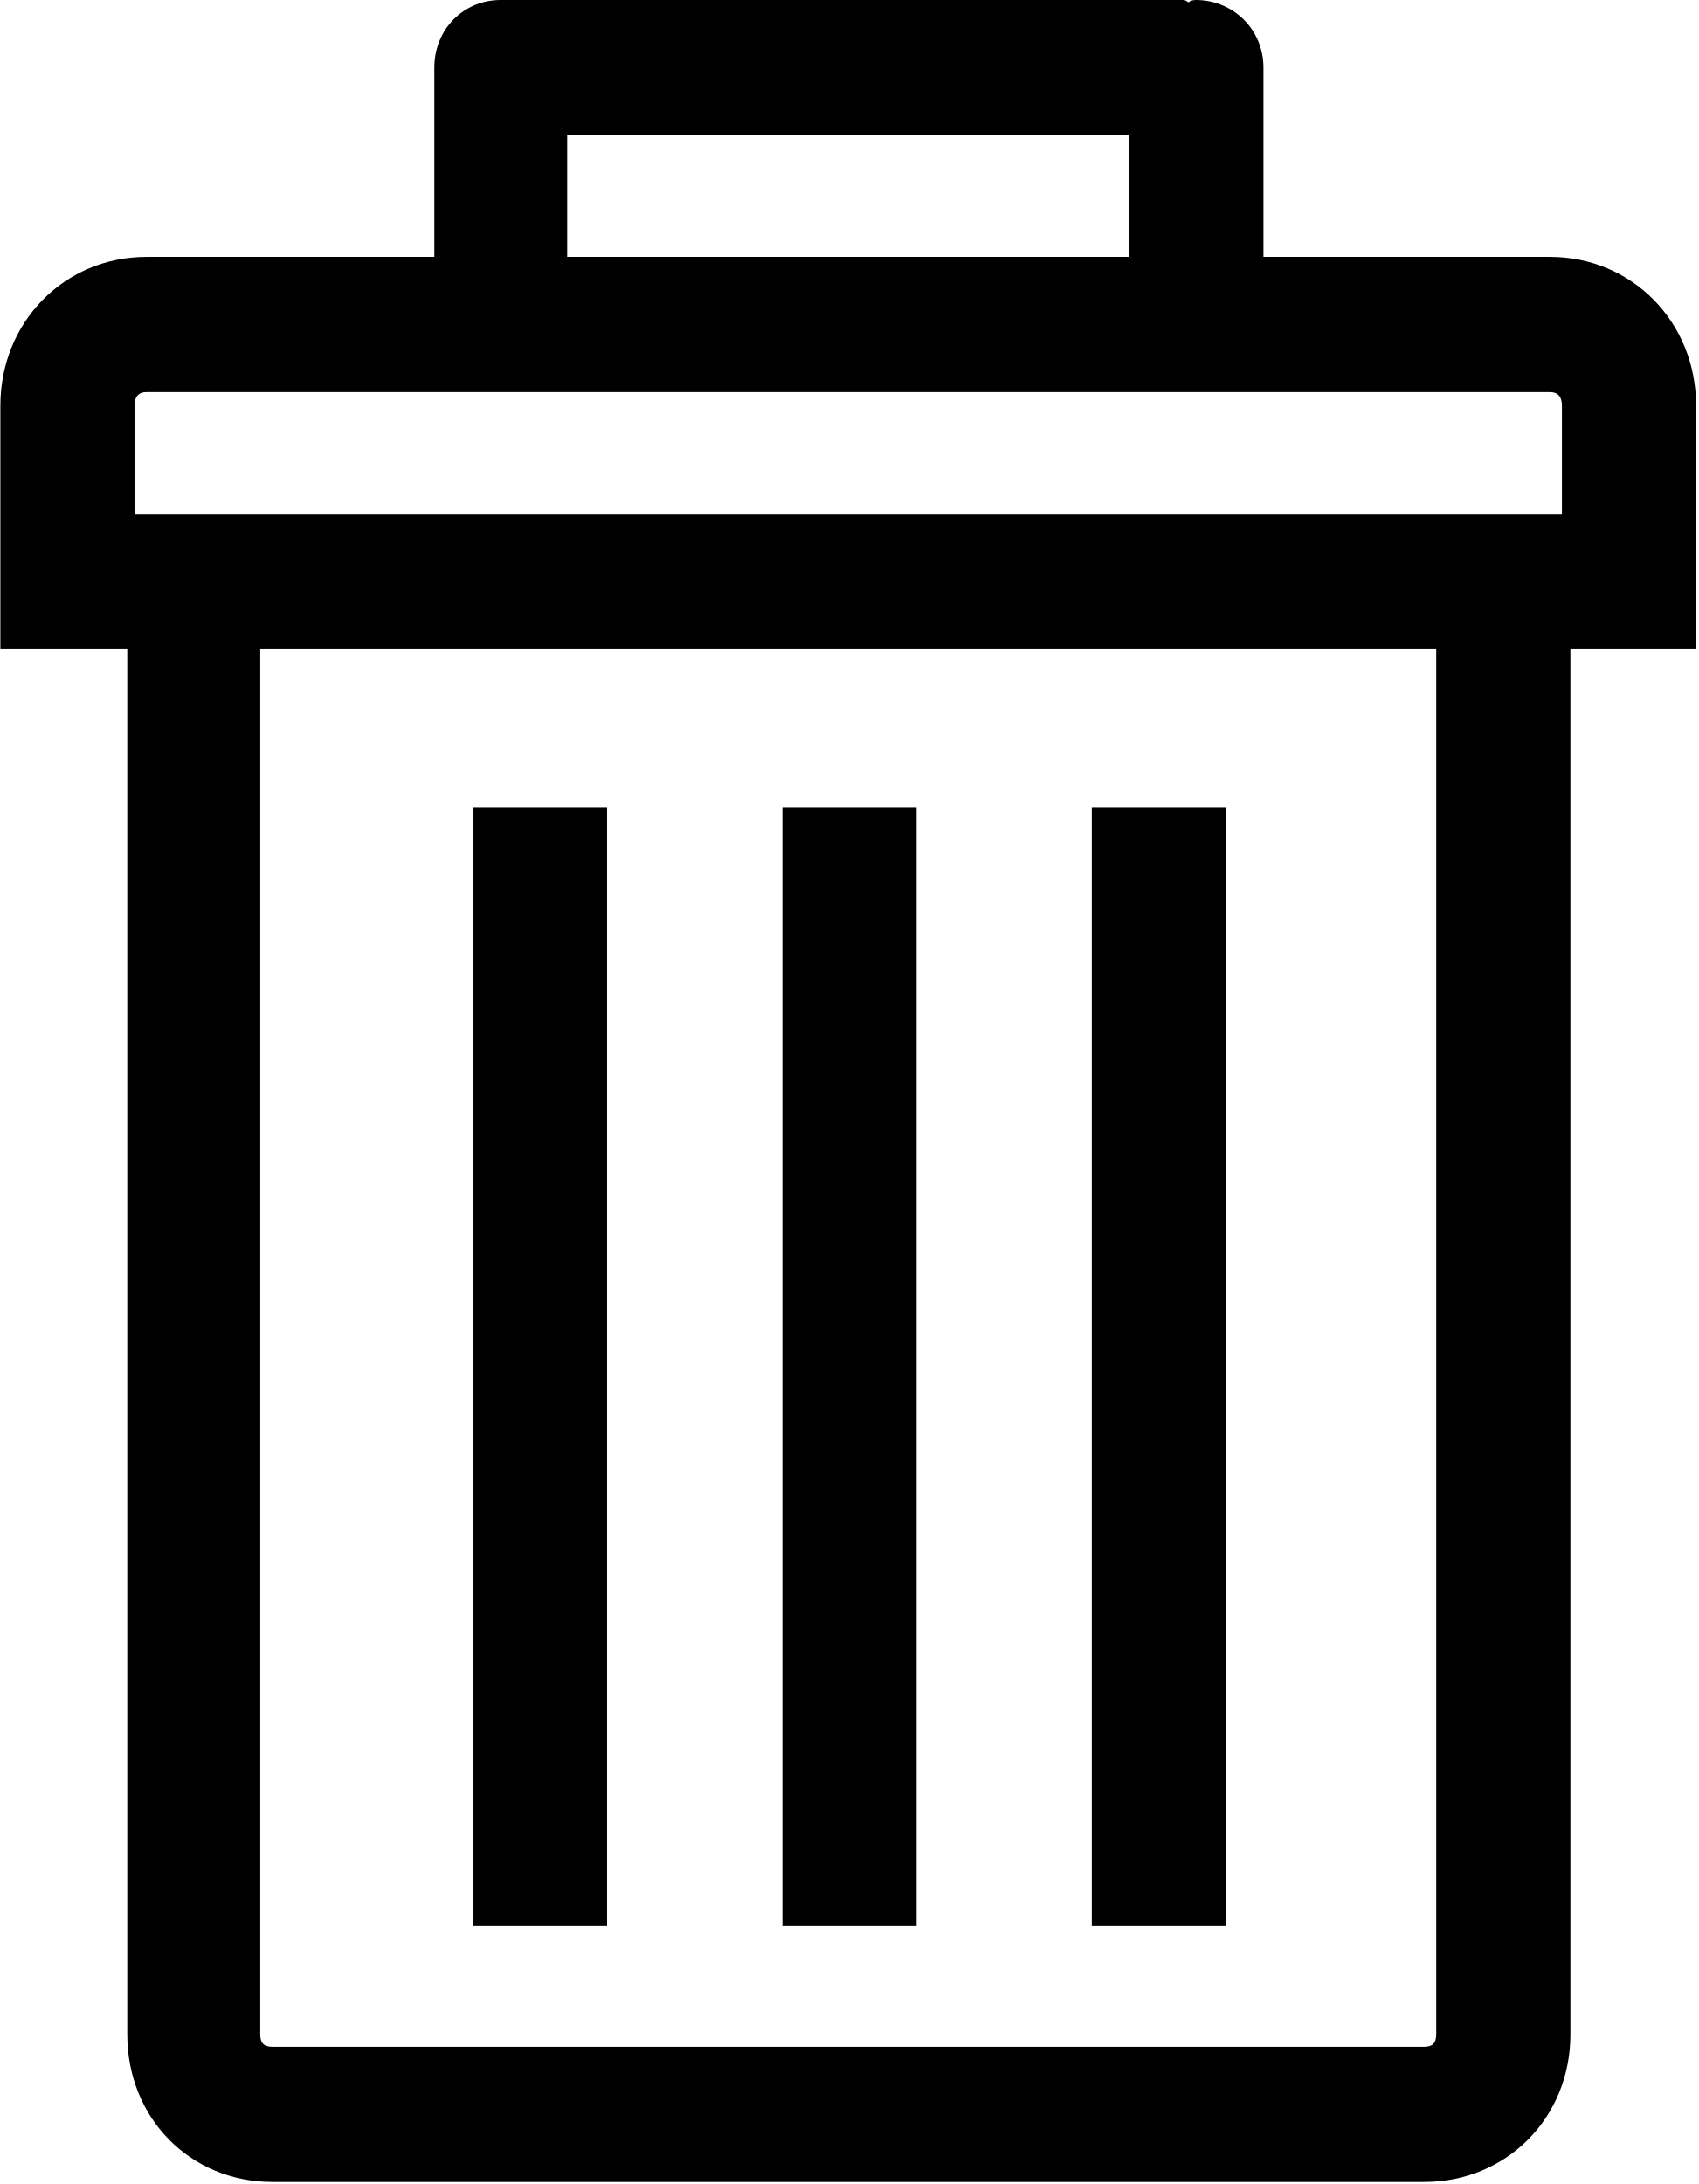
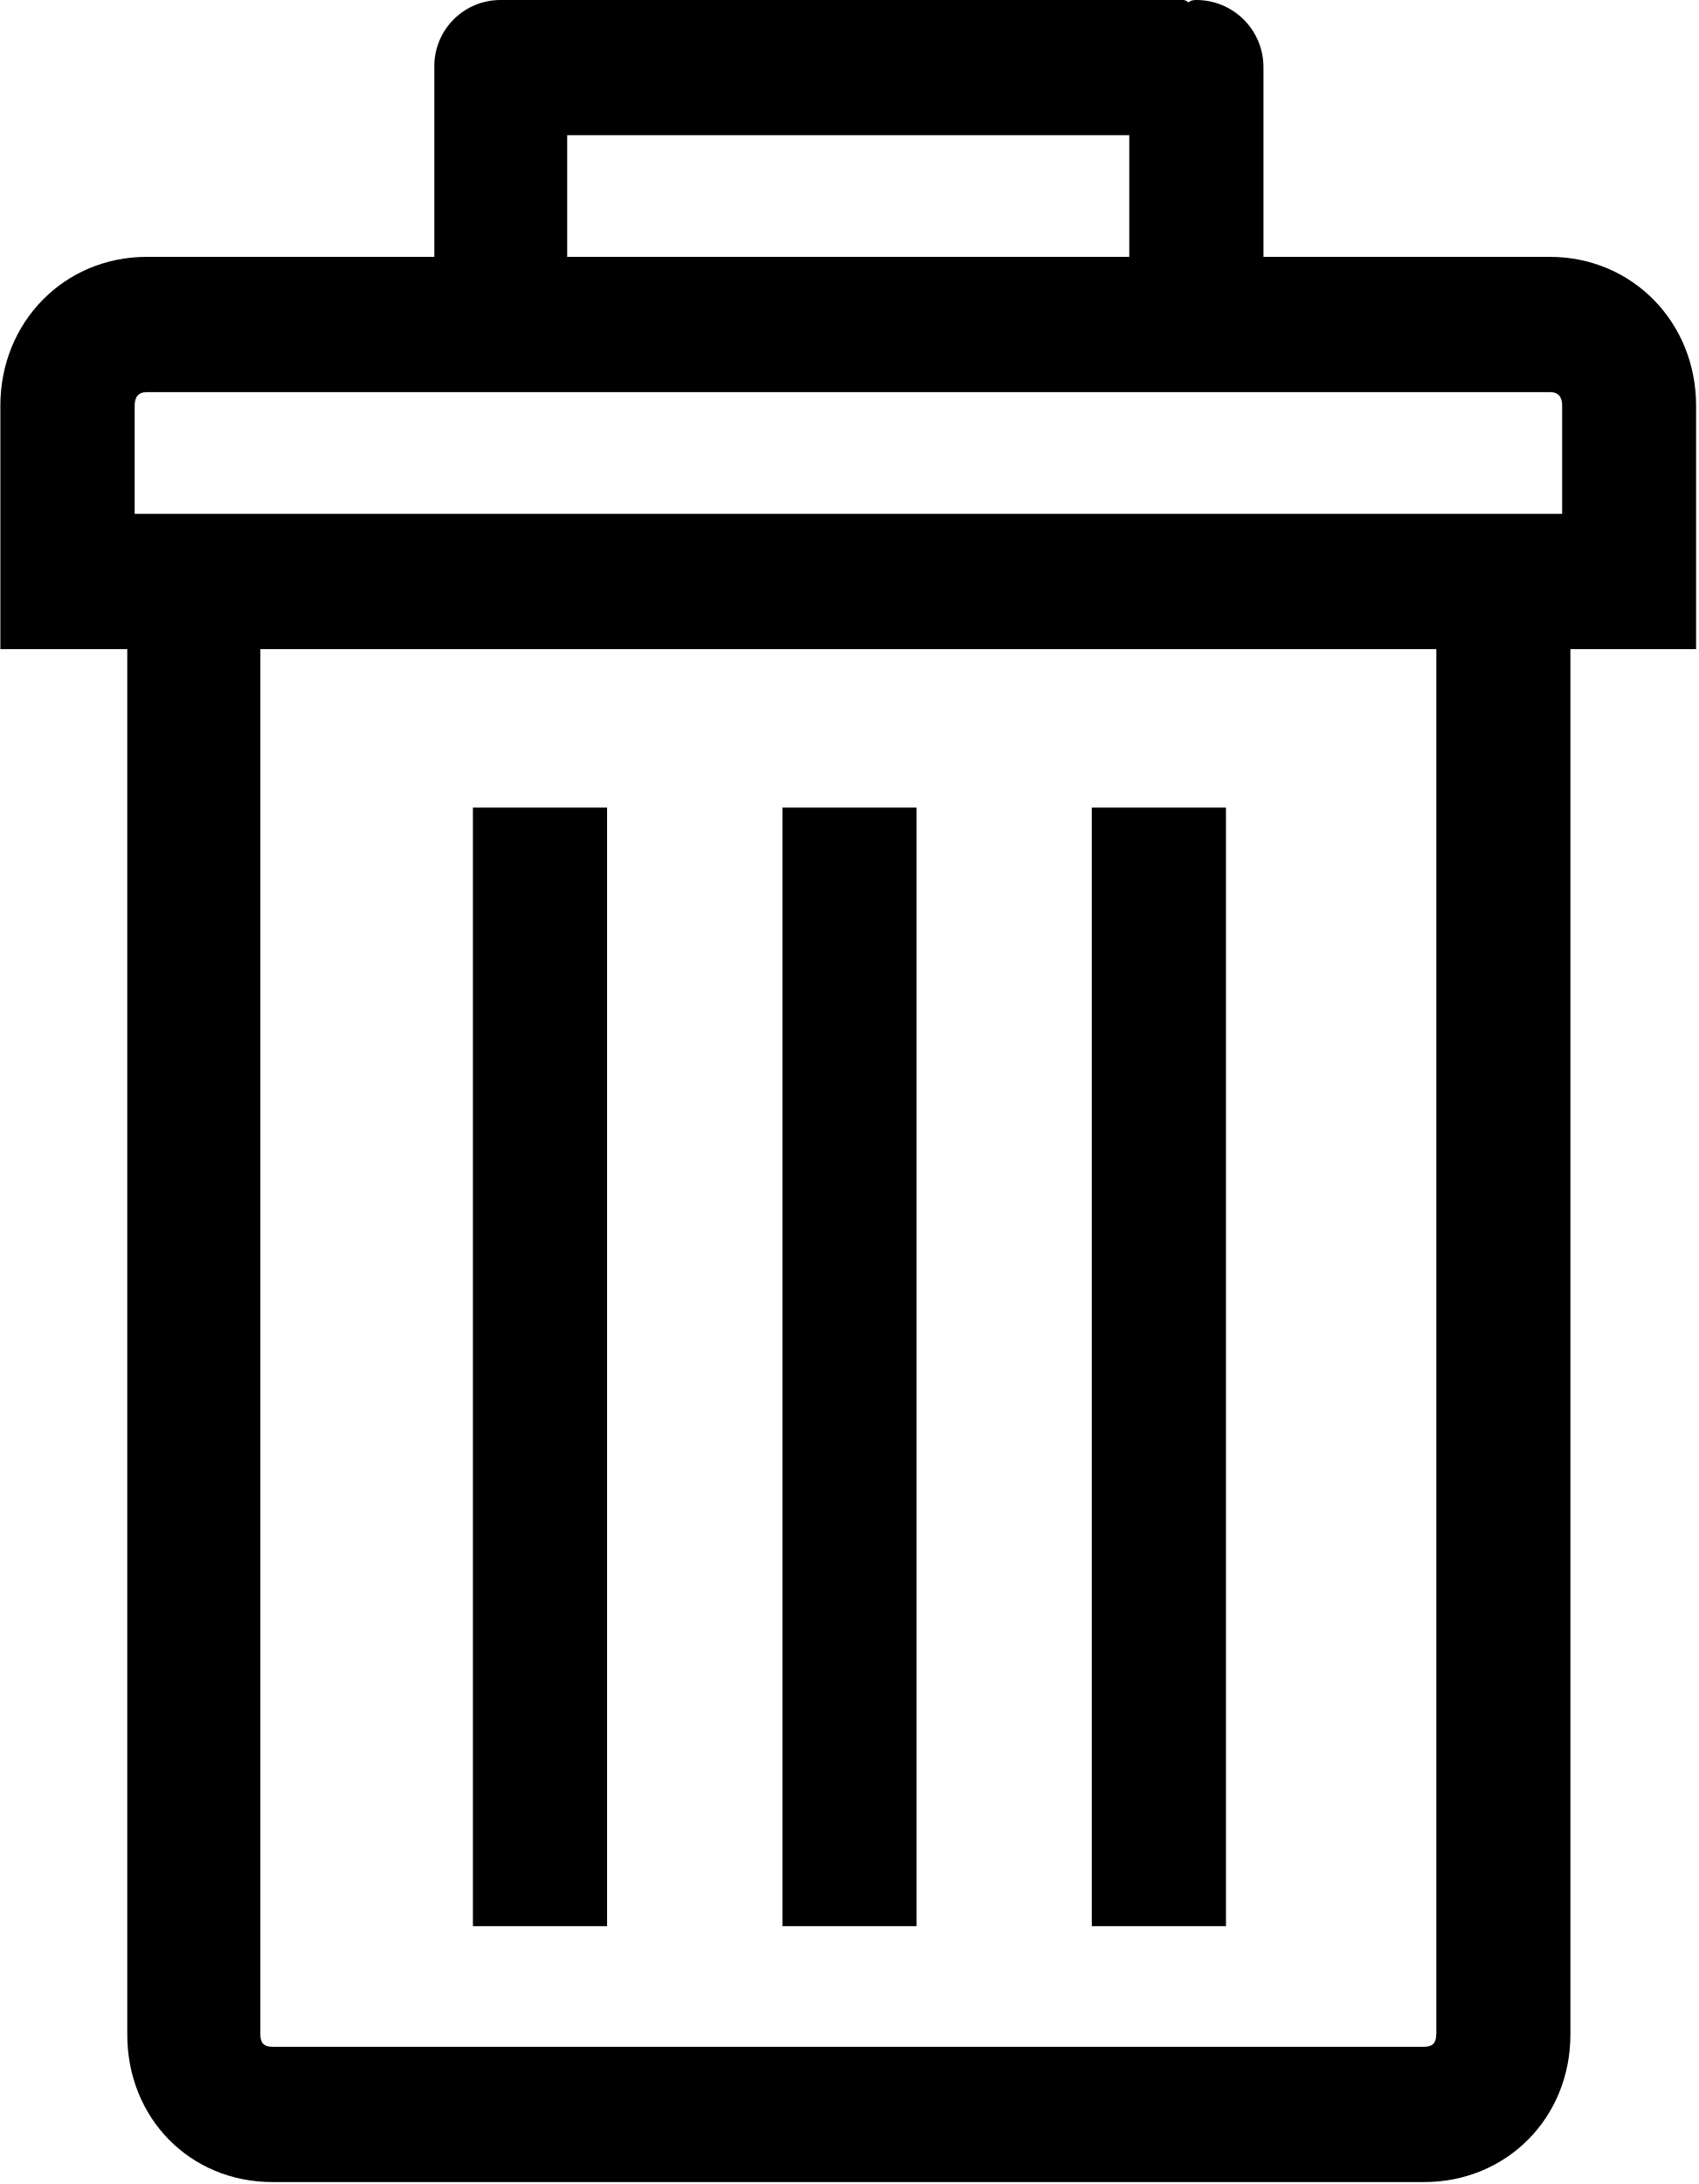
- <svg xmlns="http://www.w3.org/2000/svg" width="14px" height="18px" viewBox="0 0 14 18" version="1.1">
-   <defs />
-   <g id="Welcome" stroke="none" stroke-width="1" fill="none" fill-rule="evenodd">
-     <g id="2-1-profile" transform="translate(-1264, -330)" fill="#000000">
-       <g id="Group" transform="translate(1173, 319)">
-         <g id="DELETE" transform="translate(91, 11)">
-           <g id="rubbish-bin">
-             <path d="M12.775,2.117 L10.414,2.117 L10.414,0.557 C10.414,0.243 10.165,0 9.856,0 C9.826,0 9.806,0.01 9.796,0.02 C9.786,0.01 9.766,0 9.756,0 L4.207,0 L4.167,0 L4.127,0 C3.819,0 3.58,0.243 3.58,0.557 L3.58,2.117 L1.209,2.117 C0.531,2.117 0.003,2.654 0.003,3.343 L0.003,4.235 L0.003,5.349 L1.049,5.349 L1.049,16.767 C1.049,17.456 1.567,17.983 2.245,17.983 L11.739,17.983 C12.416,17.983 12.944,17.456 12.944,16.767 L12.944,5.349 L13.98,5.349 L13.98,4.235 L13.98,3.343 C13.98,2.654 13.452,2.117 12.775,2.117 Z M4.675,1.114 L9.308,1.114 L9.308,2.117 L4.675,2.117 L4.675,1.114 Z M11.838,16.767 C11.838,16.838 11.808,16.869 11.739,16.869 L2.245,16.869 C2.175,16.869 2.145,16.838 2.145,16.767 L2.145,5.349 L11.838,5.349 L11.838,16.767 Z M12.874,4.235 L1.109,4.235 L1.109,3.343 C1.109,3.272 1.139,3.232 1.208,3.232 L12.775,3.232 C12.844,3.232 12.874,3.272 12.874,3.343 L12.874,4.235 Z" id="Shape" fill-rule="nonzero" />
-             <rect id="Rectangle-path" fill-rule="nonzero" x="8.999" y="6.656" width="1.106" height="9.219" />
-             <rect id="Rectangle-path" fill-rule="nonzero" x="6.449" y="6.656" width="1.106" height="9.219" />
-             <rect id="Rectangle-path" fill-rule="nonzero" x="3.898" y="6.656" width="1.106" height="9.219" />
-           </g>
-         </g>
-       </g>
-     </g>
-   </g>
+ <svg xmlns="http://www.w3.org/2000/svg" width="14" height="18">
+   <path d="M12.775 2.117h-2.361V.557A.553.553 0 009.856 0c-.03 0-.05.01-.06.02a.075.075 0 00-.04-.02H4.127a.545.545 0 00-.547.557v1.56H1.209c-.678 0-1.206.537-1.206 1.226V5.35h1.046v11.418c0 .69.518 1.216 1.196 1.216h9.494c.677 0 1.205-.527 1.205-1.216V5.35h1.036V3.343c0-.689-.528-1.226-1.205-1.226zm-8.1-1.003h4.633v1.003H4.675V1.114zm7.163 15.653c0 .071-.03.102-.1.102H2.246c-.07 0-.1-.03-.1-.102V5.35h9.693v11.418zm1.036-12.532H1.11v-.892c0-.07.03-.111.1-.111h11.566c.07 0 .1.04.1.111v.892z" />
+   <path d="M8.999 6.656h1.106v9.219H8.999zm-2.55 0h1.106v9.219H6.449zm-2.551 0h1.106v9.219H3.898z" />
</svg>
